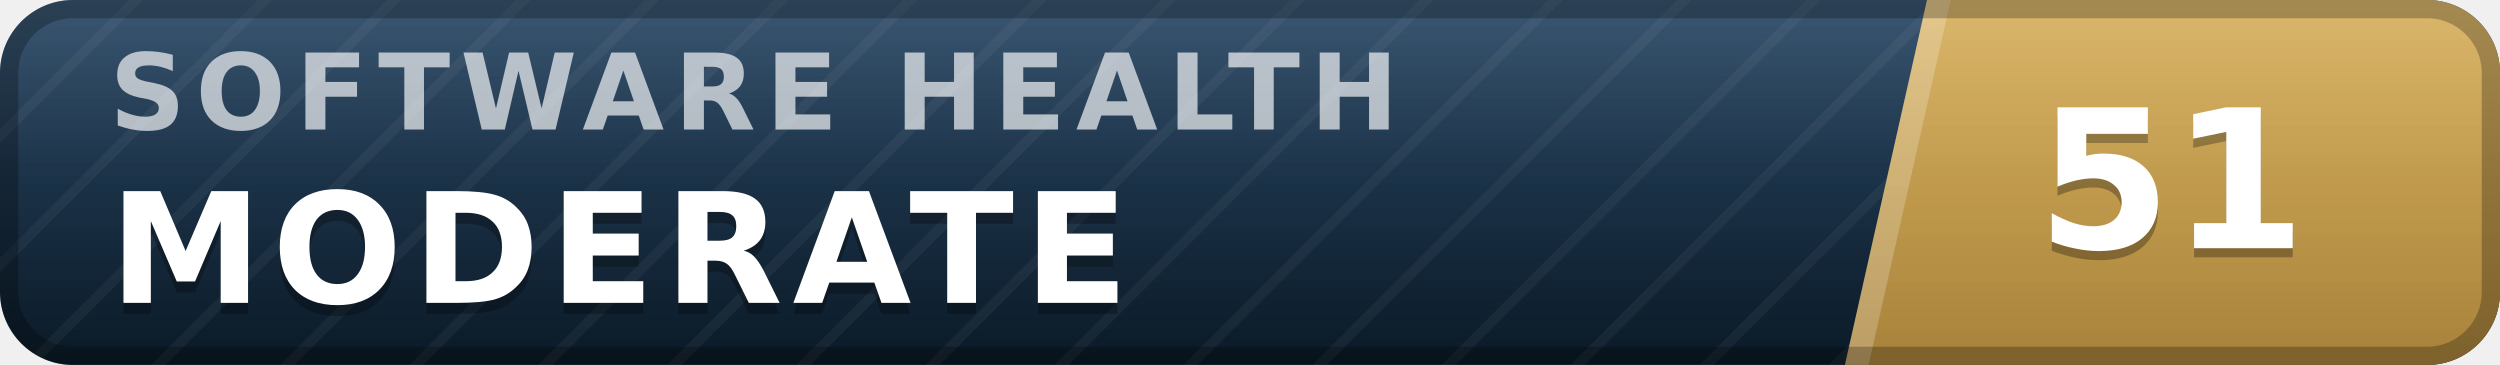
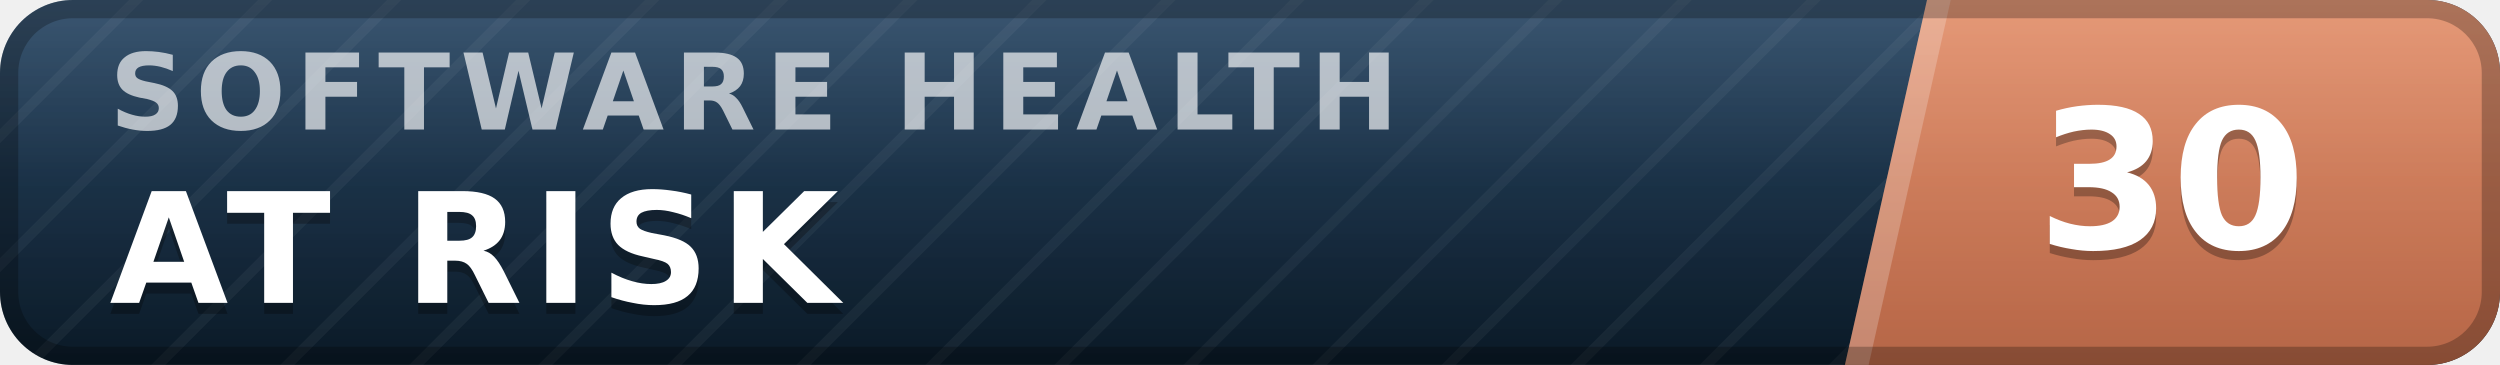
- <svg xmlns="http://www.w3.org/2000/svg" width="137" height="20" viewBox="0 0 137 20" role="img" aria-label="inspect.software software health index 51 of 100, moderate" font-family="Verdana,DejaVu Sans,Geneva,sans-serif">
+ <svg xmlns="http://www.w3.org/2000/svg" width="137" height="20" viewBox="0 0 137 20" role="img" aria-label="inspect.software software health index 30 of 100, at risk" font-family="Verdana,DejaVu Sans,Geneva,sans-serif">
  <defs>
    <linearGradient id="plate" x1="0" y1="0" x2="0" y2="1">
      <stop offset="0" stop-color="#1d3d5c" />
      <stop offset="1" stop-color="#0a1926" />
    </linearGradient>
    <linearGradient id="endplate" x1="0" y1="0" x2="0" y2="1">
-       <stop offset="0" stop-color="#d5ac55" />
-       <stop offset="1" stop-color="#a8823a" />
+       <stop offset="0" stop-color="#e18a64" />
+       <stop offset="1" stop-color="#b56546" />
    </linearGradient>
    <linearGradient id="gloss" x1="0" y1="0" x2="0" y2="1">
      <stop offset="0" stop-color="#fff" stop-opacity=".13" />
      <stop offset=".5" stop-color="#fff" stop-opacity=".03" />
      <stop offset="1" stop-color="#fff" stop-opacity="0" />
    </linearGradient>
    <pattern id="guilloche" width="5" height="5" patternUnits="userSpaceOnUse" patternTransform="rotate(45)">
      <line x1="0" y1="0" x2="0" y2="5" stroke="#fff" stroke-opacity=".045" stroke-width="1.1" />
    </pattern>
    <clipPath id="rounded">
      <rect width="137" height="20" rx="4" />
    </clipPath>
  </defs>
  <g clip-path="url(#rounded)">
    <rect width="137" height="20" fill="url(#plate)" />
    <rect width="137" height="20" fill="url(#guilloche)" />
    <polygon points="105.6,0 137,0 137,20 101.1,20" fill="url(#endplate)" />
    <polygon points="105.6,0 106.9,0 102.4,20 101.1,20" fill="#fff" fill-opacity=".22" />
    <text x="6.0" y="7.1" font-size="5.8" letter-spacing="0.55" fill="#fff" fill-opacity=".66" font-weight="bold" textLength="76.3" lengthAdjust="spacing">SOFTWARE HEALTH</text>
-     <text x="6.0" y="17.2" font-size="8.4" fill="#000" fill-opacity=".3" font-weight="bold" letter-spacing="0.55" textLength="59.5" lengthAdjust="spacing">MODERATE</text>
-     <text x="6.0" y="16.6" font-size="8.4" fill="#fff" font-weight="bold" letter-spacing="0.55" textLength="59.5" lengthAdjust="spacing">MODERATE</text>
-     <text x="119.0" y="14.1" font-size="10.6" fill="#000" fill-opacity=".3" font-weight="bold" text-anchor="middle">51</text>
-     <text x="119.0" y="13.6" font-size="10.6" fill="#fff" font-weight="bold" text-anchor="middle">51</text>
+     <text x="6.0" y="17.2" font-size="8.4" fill="#000" fill-opacity=".3" font-weight="bold" letter-spacing="0.55" textLength="43.3" lengthAdjust="spacing">AT RISK</text>
+     <text x="6.0" y="16.6" font-size="8.4" fill="#fff" font-weight="bold" letter-spacing="0.55" textLength="43.3" lengthAdjust="spacing">AT RISK</text>
+     <text x="119.0" y="14.1" font-size="10.6" fill="#000" fill-opacity=".3" font-weight="bold" text-anchor="middle">30</text>
+     <text x="119.0" y="13.6" font-size="10.6" fill="#fff" font-weight="bold" text-anchor="middle">30</text>
    <rect width="137" height="20" fill="url(#gloss)" />
  </g>
  <rect x=".5" y=".5" width="136" height="19" rx="3.5" fill="none" stroke="#000" stroke-opacity=".25" />
</svg>
